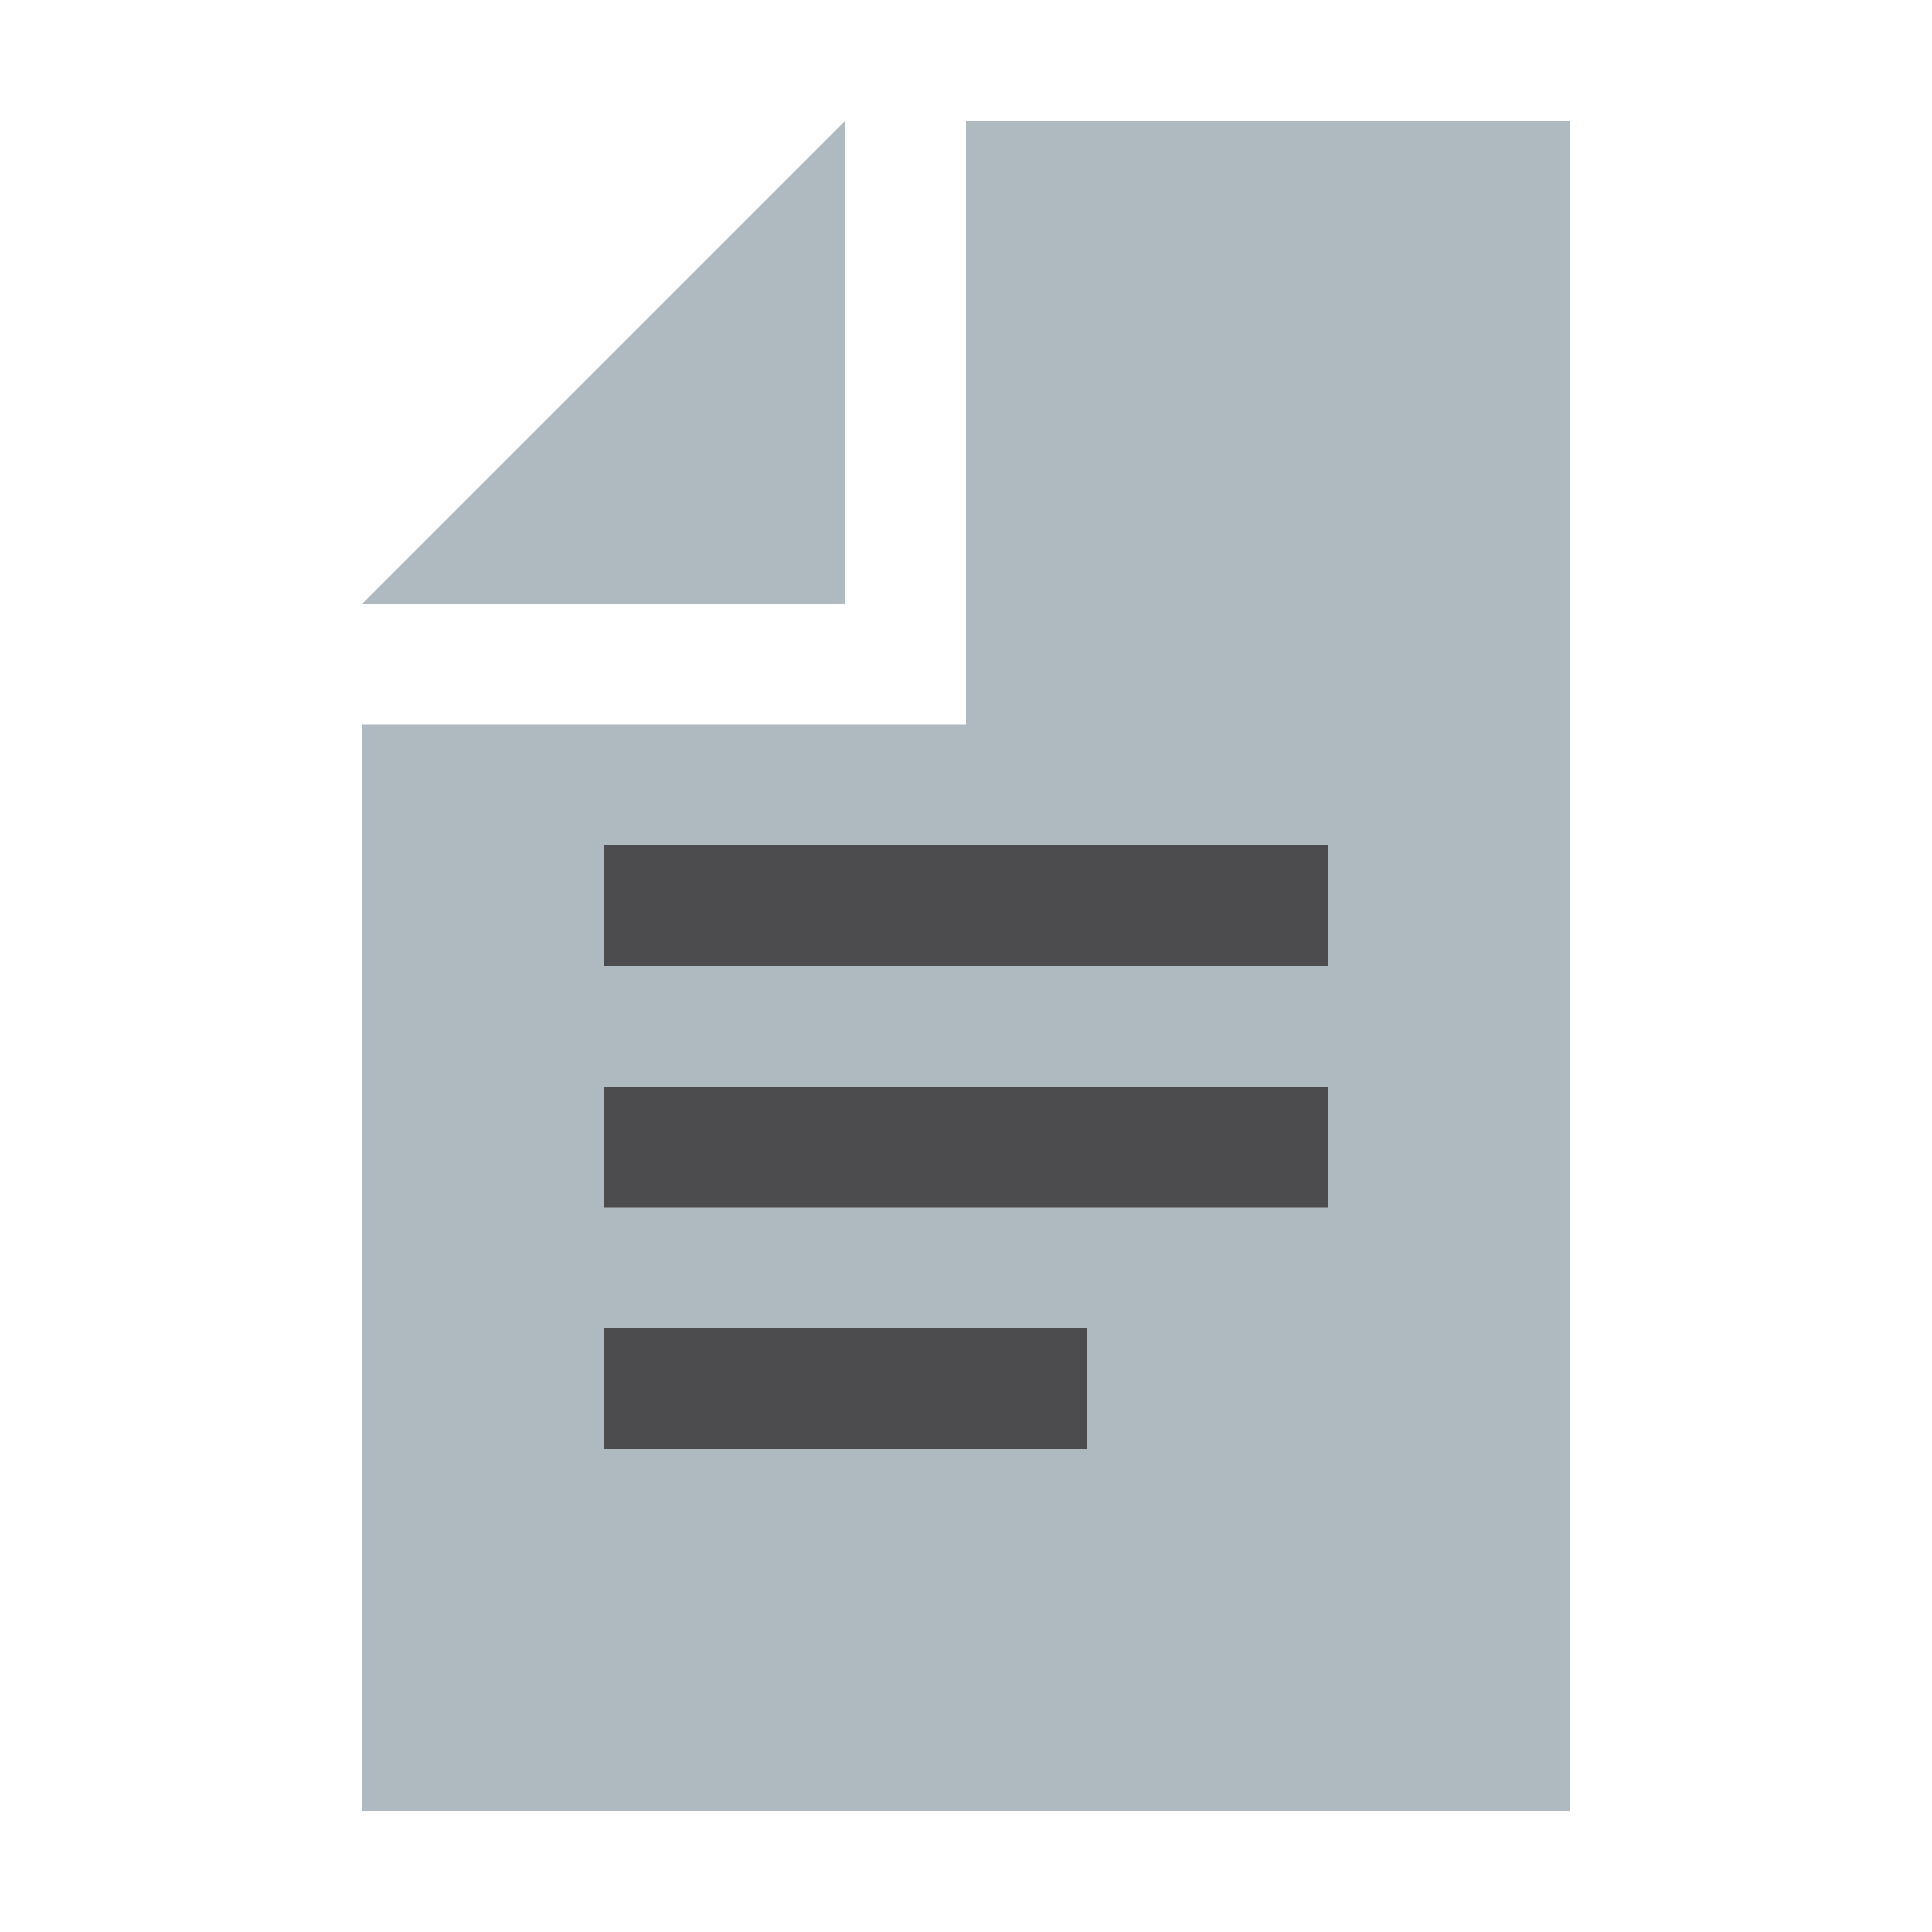
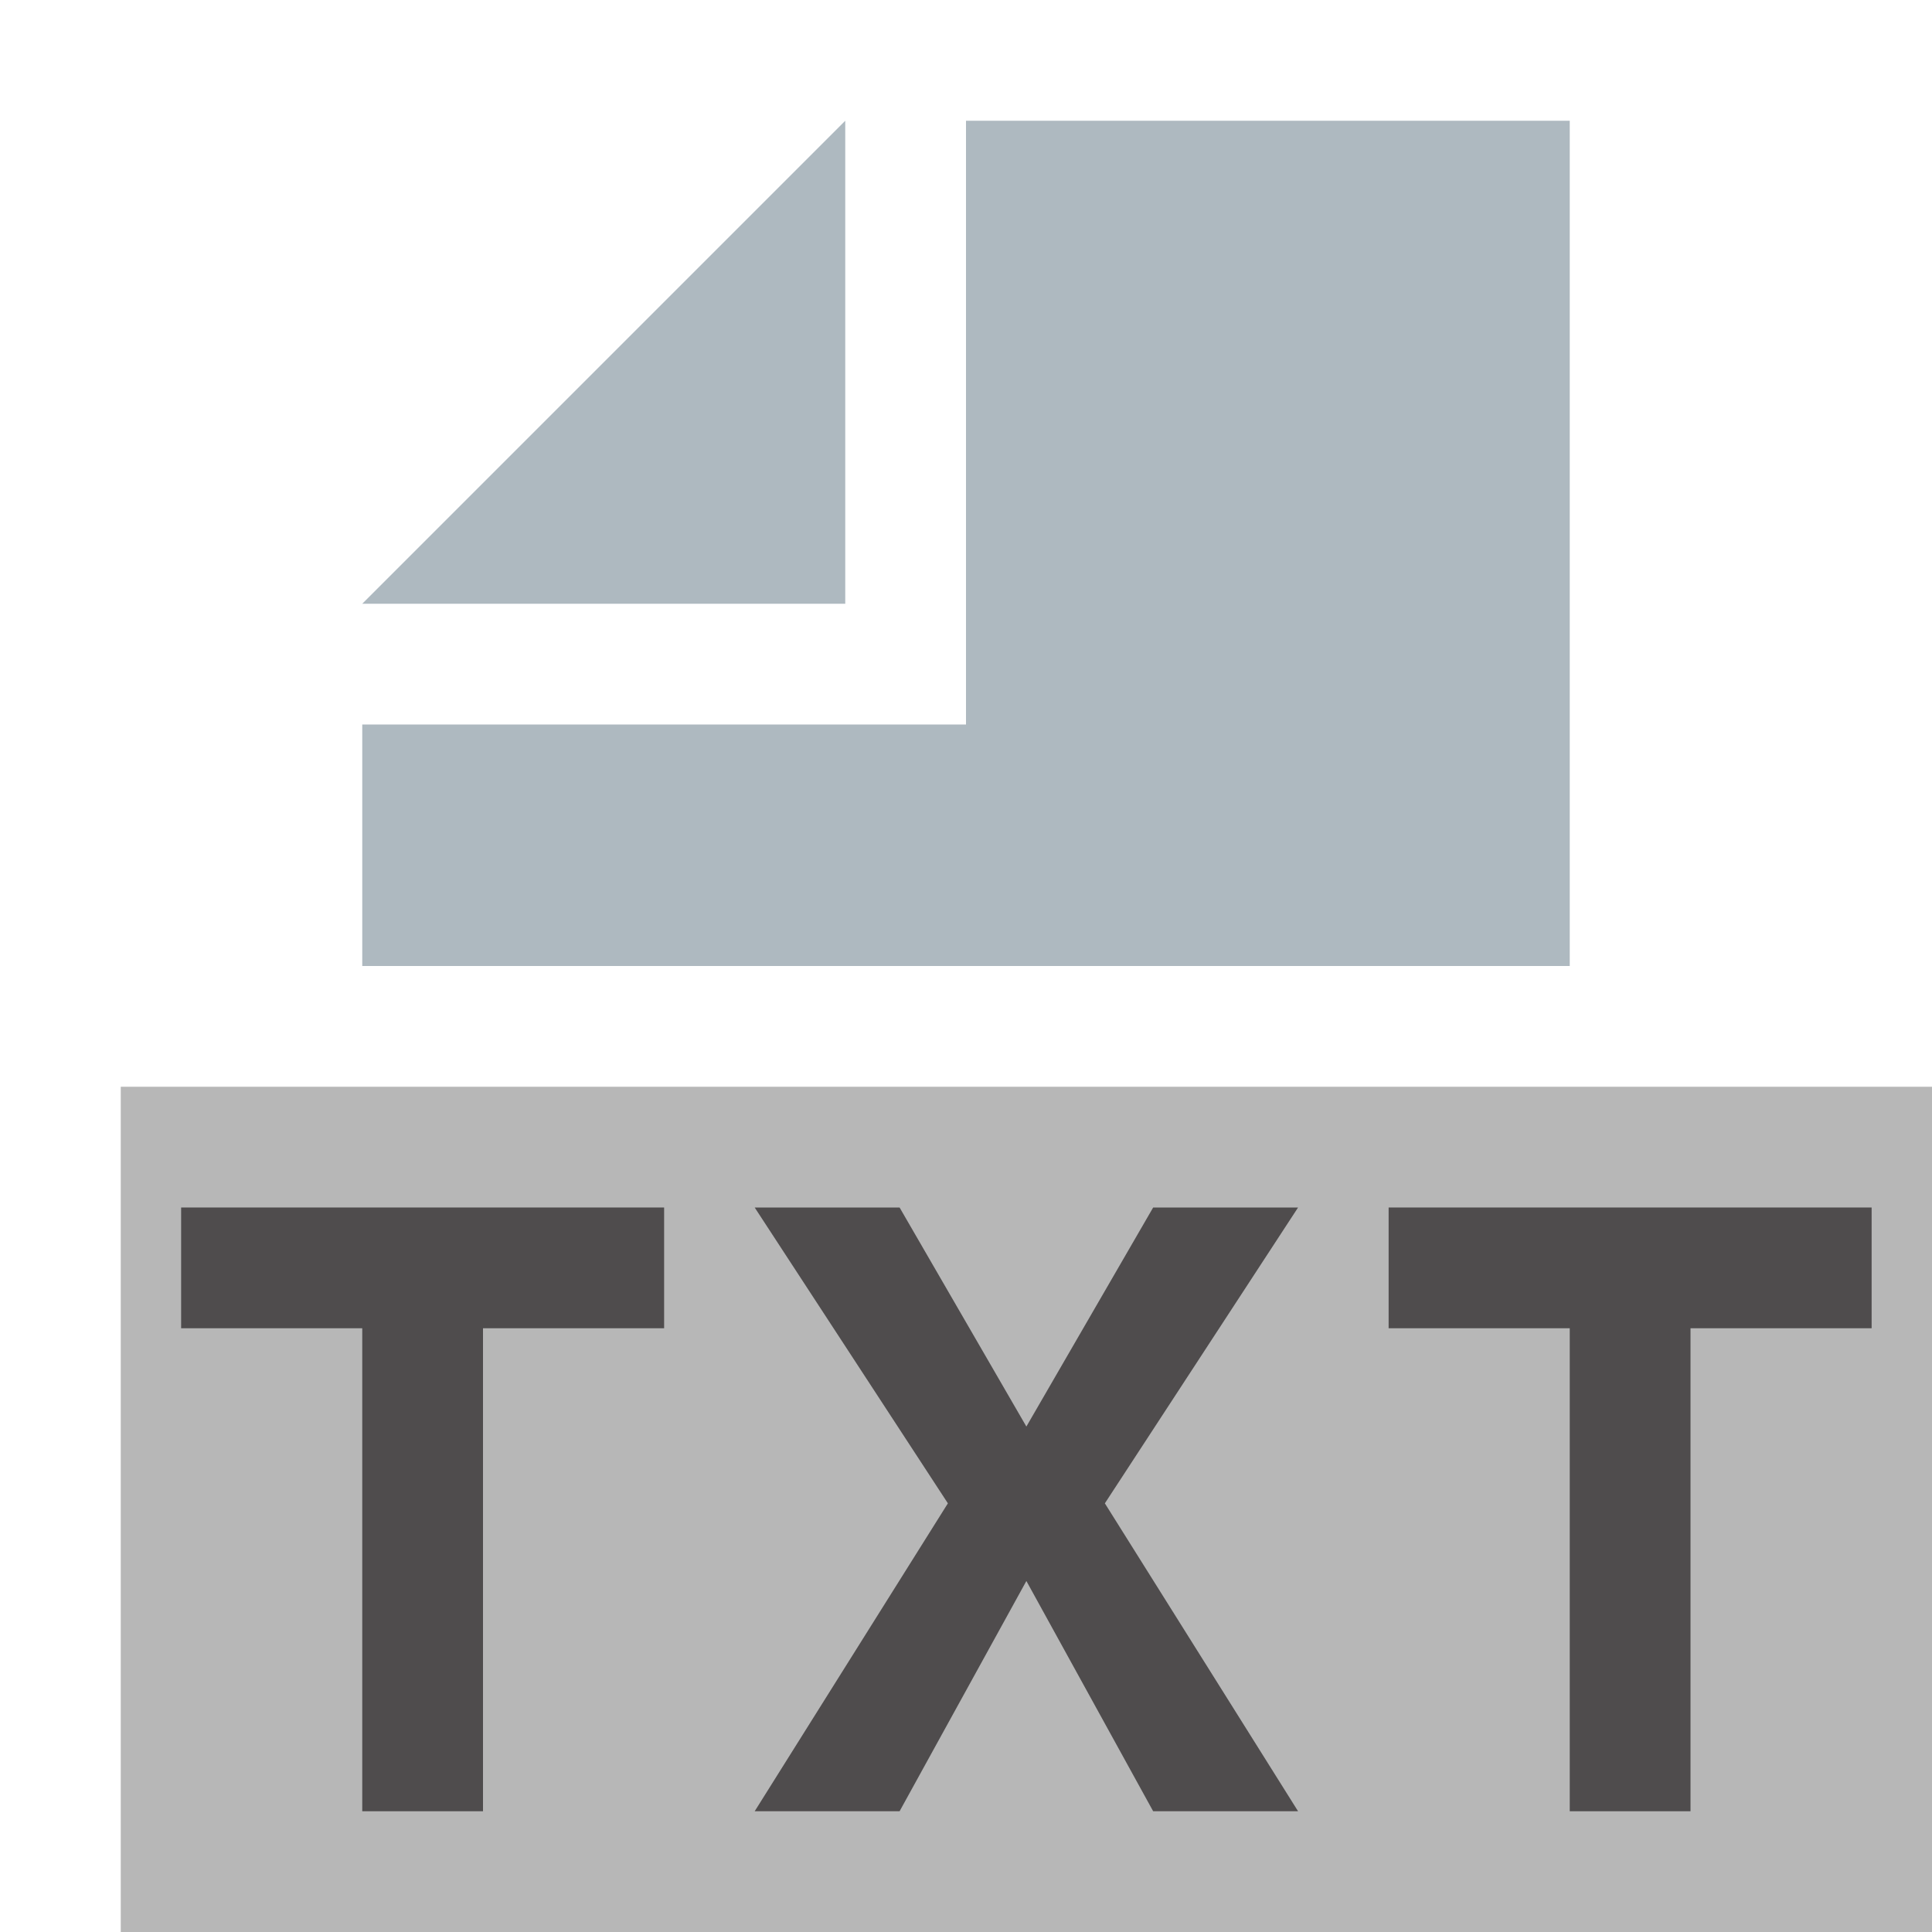
<svg xmlns="http://www.w3.org/2000/svg" width="16" height="16" viewBox="0 0 16 16">
  <g fill="none" fill-rule="evenodd">
+     <polygon fill="#999" fill-opacity=".7" points="1 16 16 16 16 9 1 9" />
    <polygon fill="#9AA7B0" fill-opacity=".8" points="7 1 3 5 7 5" />
-     <polygon fill="#9AA7B0" fill-opacity=".8" points="8 1 8 6 3 6 3 15 13 15 13 1" />
-     <path fill="#231F20" fill-opacity=".7" d="M5,12 L9,12 L9,11 L5,11 L5,12 Z M5,10 L11,10 L11,9 L5,9 L5,10 Z M5,8 L11,8 L11,7 L5,7 L5,8 Z" />
+     <polygon fill="#9AA7B0" fill-opacity=".8" points="8 1 8 6 3 6 3 8 13 8 13 1" />
+     <polygon fill="#231F20" fill-opacity=".7" points="2 1 .5 1 .5 0 4.5 0 4.5 1 3 1 3 5 2 5" transform="translate(1 10)" />
+     <polygon fill="#231F20" fill-opacity=".7" points="4.5 0 2.9 2.45 4.5 5 3.3 5 2.25 3.093 1.2 5 0 5 1.6 2.45 0 0 1.2 0 2.25 1.814 3.3 0" transform="translate(6.25 10)" />
+     <polygon fill="#231F20" fill-opacity=".7" points="2 1 .5 1 .5 0 4.5 0 4.5 1 3 1 3 5 2 5" transform="translate(11 10)" />
  </g>
</svg>
